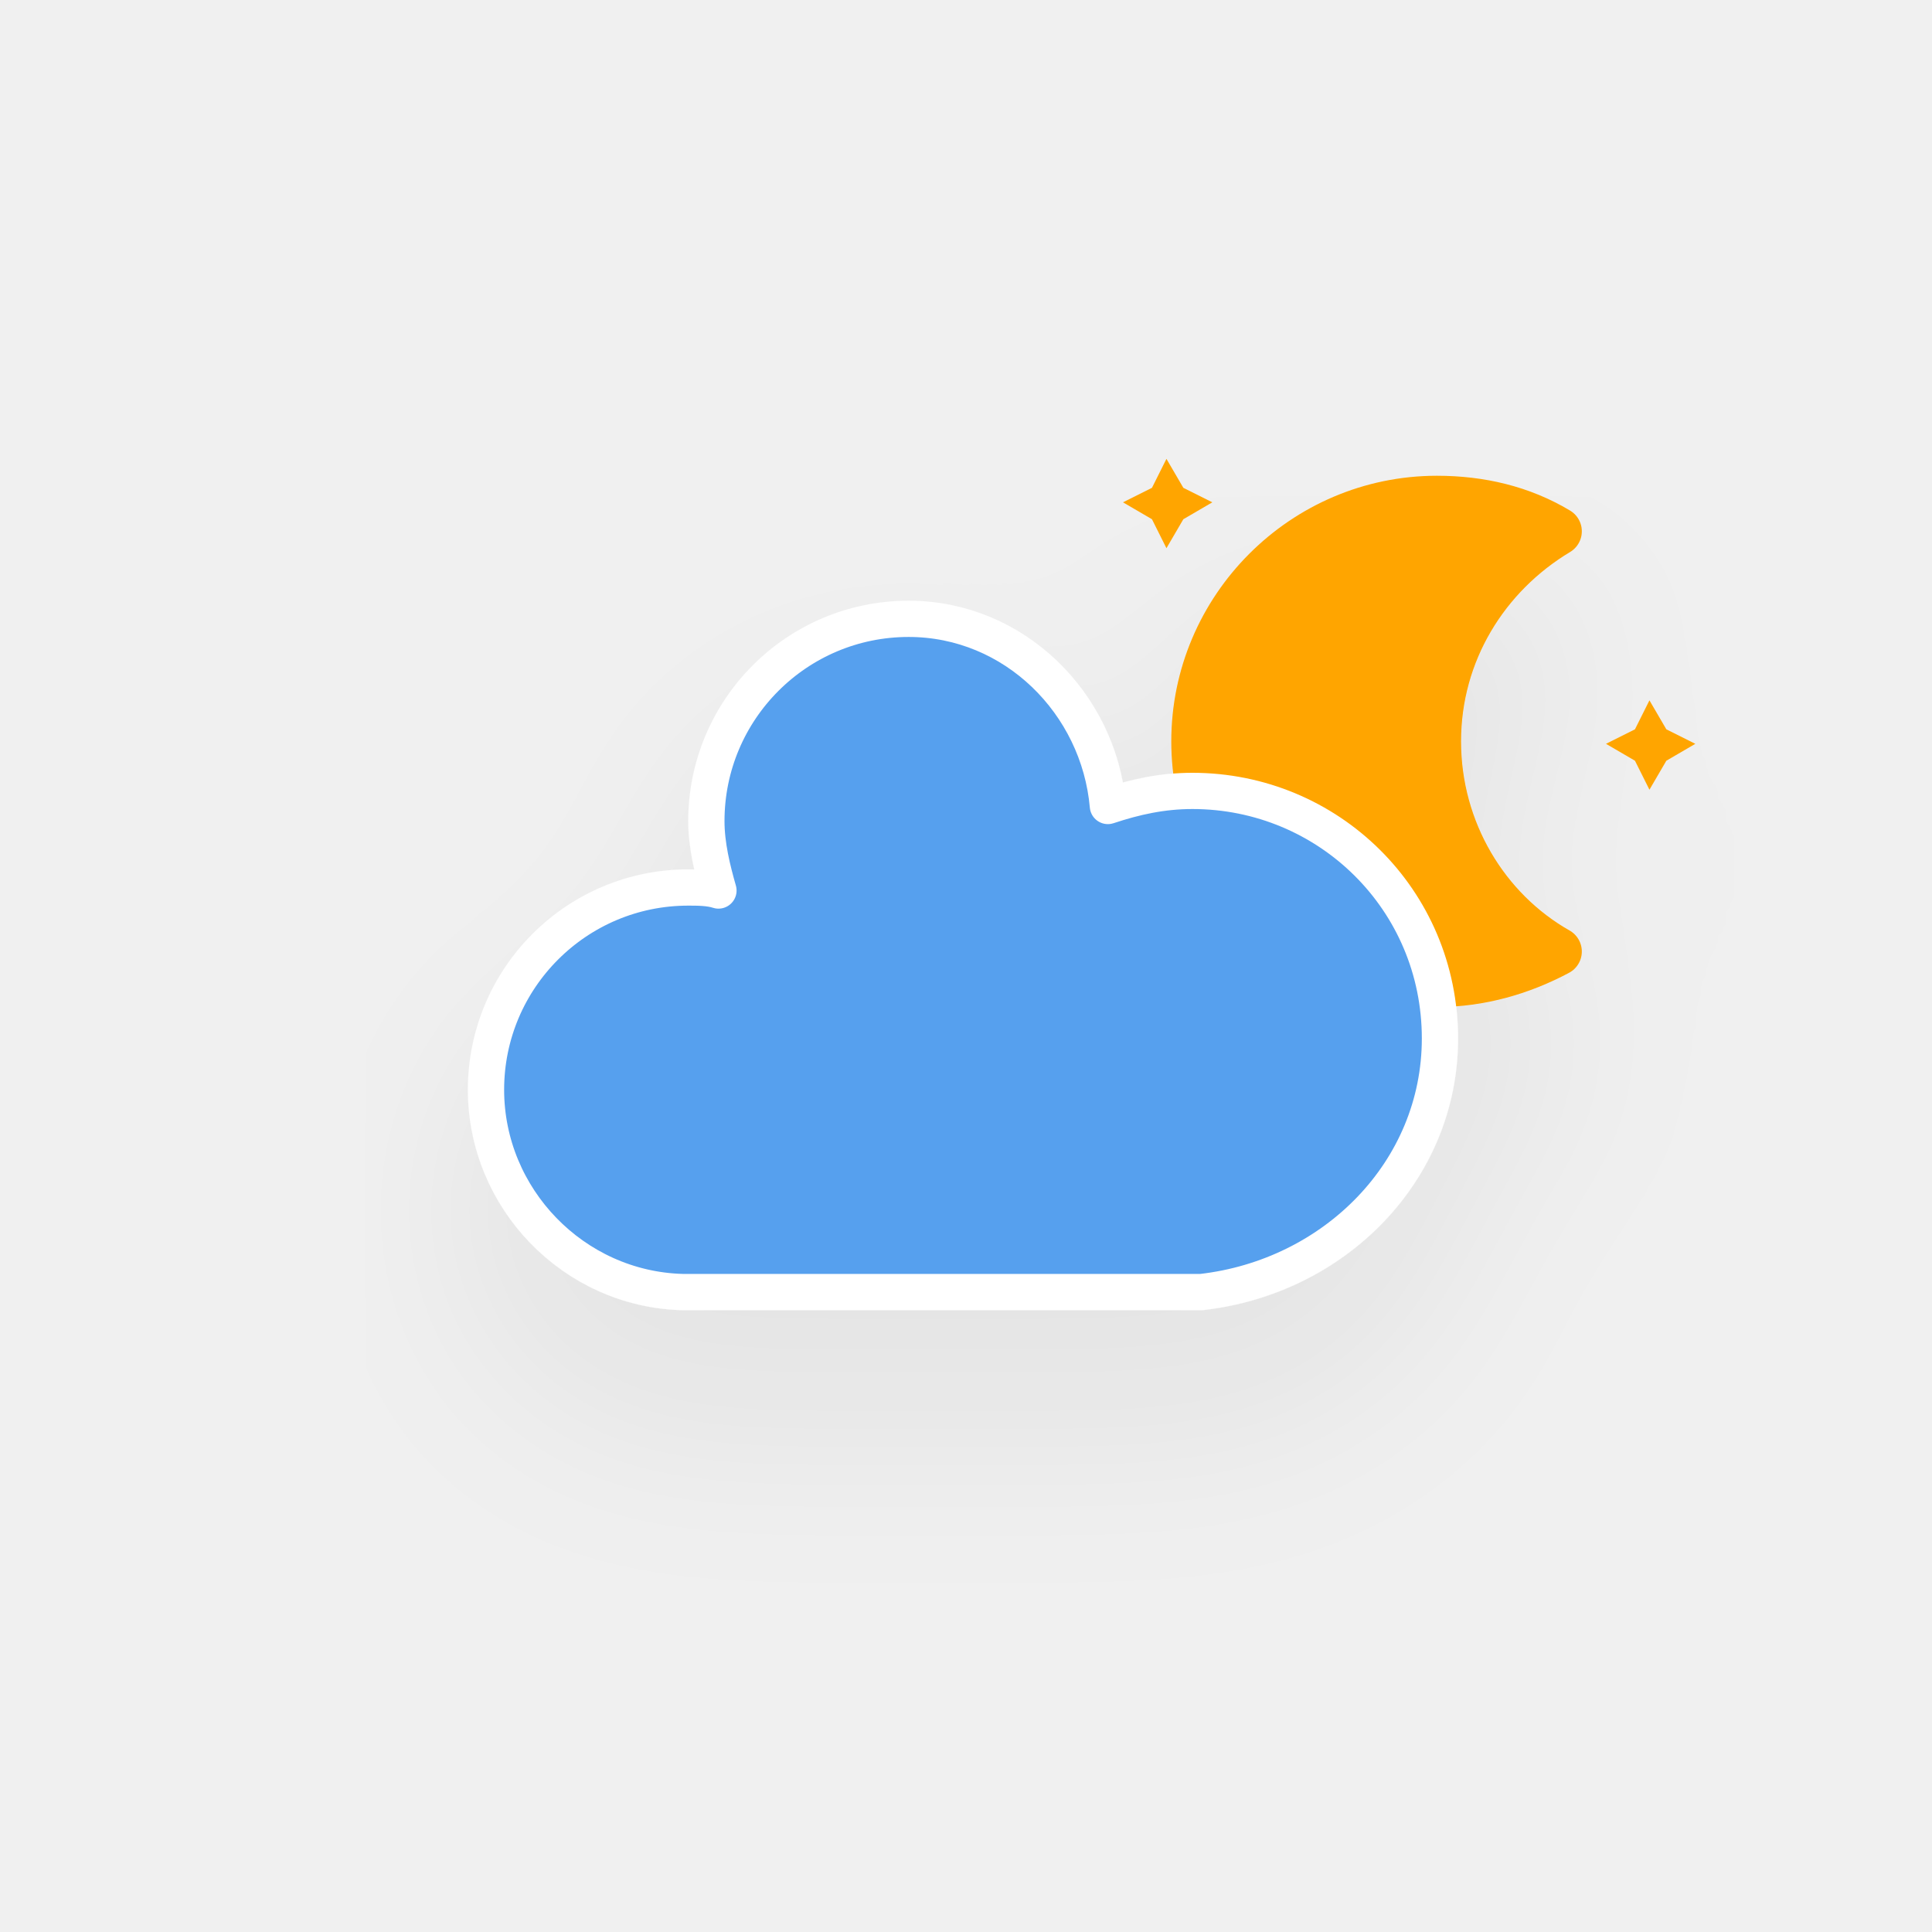
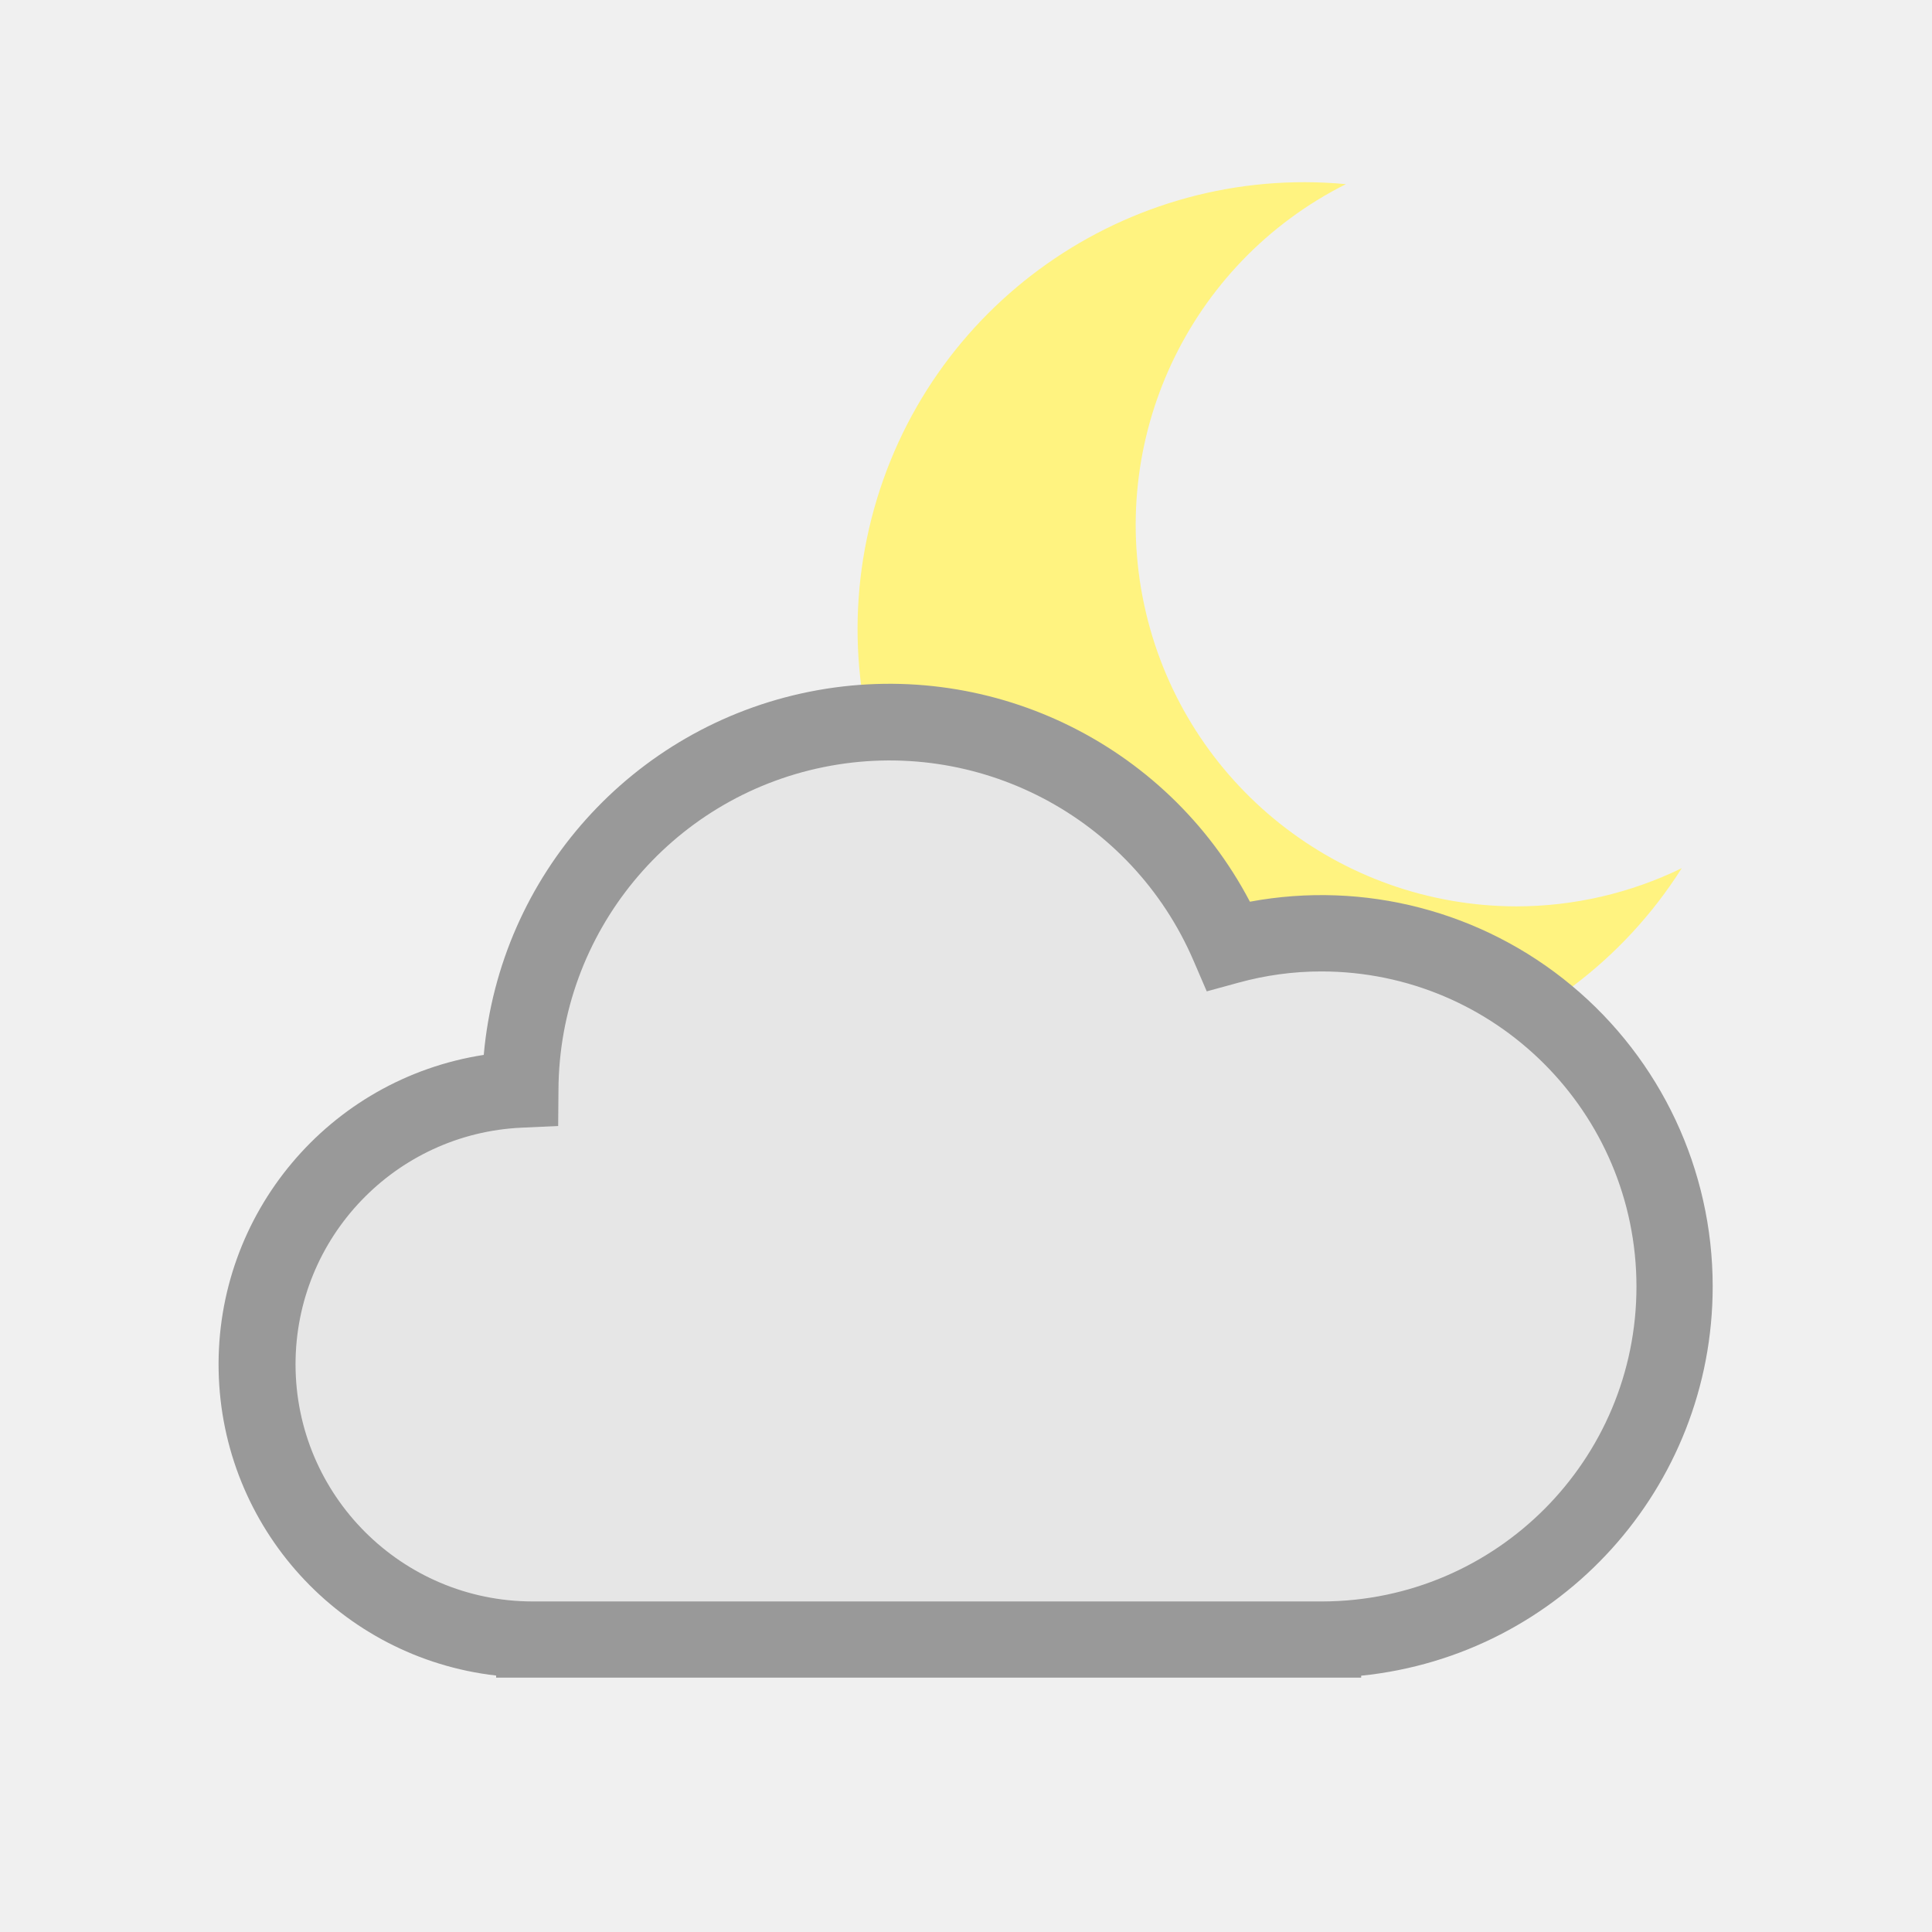
- <svg xmlns="http://www.w3.org/2000/svg" width="64" height="64">
-   <defs>
-     <filter id="blur" width="200%" height="200%">
-       <feGaussianBlur in="SourceAlpha" stdDeviation="3" />
-       <feOffset dy="4" result="offsetblur" />
-       <feComponentTransfer>
-         <feFuncA type="linear" slope=".05" />
-       </feComponentTransfer>
-       <feMerge>
-         <feMergeNode />
-         <feMergeNode in="SourceGraphic" />
-       </feMerge>
-     </filter>
-     <style>@keyframes am-weather-cloud-2{0%{-webkit-transform:translate(0,0);-moz-transform:translate(0,0);-ms-transform:translate(0,0);transform:translate(0,0)}50%{-webkit-transform:translate(2px,0);-moz-transform:translate(2px,0);-ms-transform:translate(2px,0);transform:translate(2px,0)}}@keyframes am-weather-moon{0%{-webkit-transform:rotate(0deg);-moz-transform:rotate(0deg);-ms-transform:rotate(0deg);transform:rotate(0deg)}50%{-webkit-transform:rotate(15deg);-moz-transform:rotate(15deg);-ms-transform:rotate(15deg);transform:rotate(15deg)}}@keyframes am-weather-moon-star-1{0%{opacity:0}}@keyframes am-weather-moon-star-2{0%{opacity:0}}</style>
-   </defs>
-   <g filter="url(#blur)" id="cloudy-night-3">
-     <path fill="orange" stroke-miterlimit="10" d="M3.3 1.5L4 2.7l1.2.6L4 4l-.7 1.2L2.7 4l-1.2-.7 1.2-.6z" transform="matrix(.8 0 0 .8 36 14)" />
-     <path fill="orange" stroke-miterlimit="10" transform="matrix(.8 0 0 .8 52 22)" d="M3.3 1.5L4 2.7l1.2.6L4 4l-.7 1.2L2.7 4l-1.2-.7 1.2-.6z" />
-     <path d="M47.6 24.56c0-2.96 1.6-5.52 4-6.96-1.2-.72-2.56-1.04-4-1.04-4.4 0-8 3.6-8 8s3.6 8 8 8c1.44 0 2.8-.4 4-1.04-2.4-1.36-4-4-4-6.96z" fill="orange" stroke="orange" stroke-linejoin="round" stroke-width="1.6" />
-     <path d="M47.7 34.4c0-4.6-3.7-8.2-8.2-8.2-1 0-1.9.2-2.8.5-.3-3.4-3.1-6.2-6.6-6.2-3.7 0-6.7 3-6.7 6.7 0 .8.2 1.6.4 2.3-.3-.1-.7-.1-1-.1-3.7 0-6.7 3-6.7 6.7 0 3.6 2.9 6.6 6.5 6.7h17.2c4.4-.5 7.9-4 7.9-8.4z" fill="#57A0EE" stroke="#fff" stroke-linejoin="round" stroke-width="1.2" />
-   </g>
+ <svg xmlns="http://www.w3.org/2000/svg" baseProfile="tiny" version="1.2" viewBox="0 0 128 128">
+   <path fill="#FFF380" d="M100.45 60.05A25.27 25.27 0 0189.17 12.2a29.6 29.6 0 1022.25 45.32 25.1 25.1 0 01-10.97 2.53z" />
+   <path fill="#E6E6E6" d="M110.95 85.23A23.4 23.4 0 0081.4 62.66a24.47 24.47 0 00-46.93 9.53 18.23 18.23 0 00.81 36.44h52.37a23.4 23.4 0 0023.3-23.4z" />
+   <path fill="#999" d="M32.87 111.15v-.14a20.75 20.75 0 01-.82-41.12 26.98 26.98 0 0150.76-10.15 25.92 25.92 0 0130.66 25.48v.01a25.92 25.92 0 01-23.29 25.79v.13h-57.3zm54.14-5.05h.63a20.86 20.86 0 0020.78-20.87 20.89 20.89 0 00-20.87-20.87c-1.9 0-3.73.26-5.48.74l-2.12.58-.87-2.02A21.93 21.93 0 0037 72.2l-.02 2.4-2.4.11a15.7 15.7 0 00-15 15.69 15.72 15.72 0 0015.69 15.7H87z" />
</svg>
